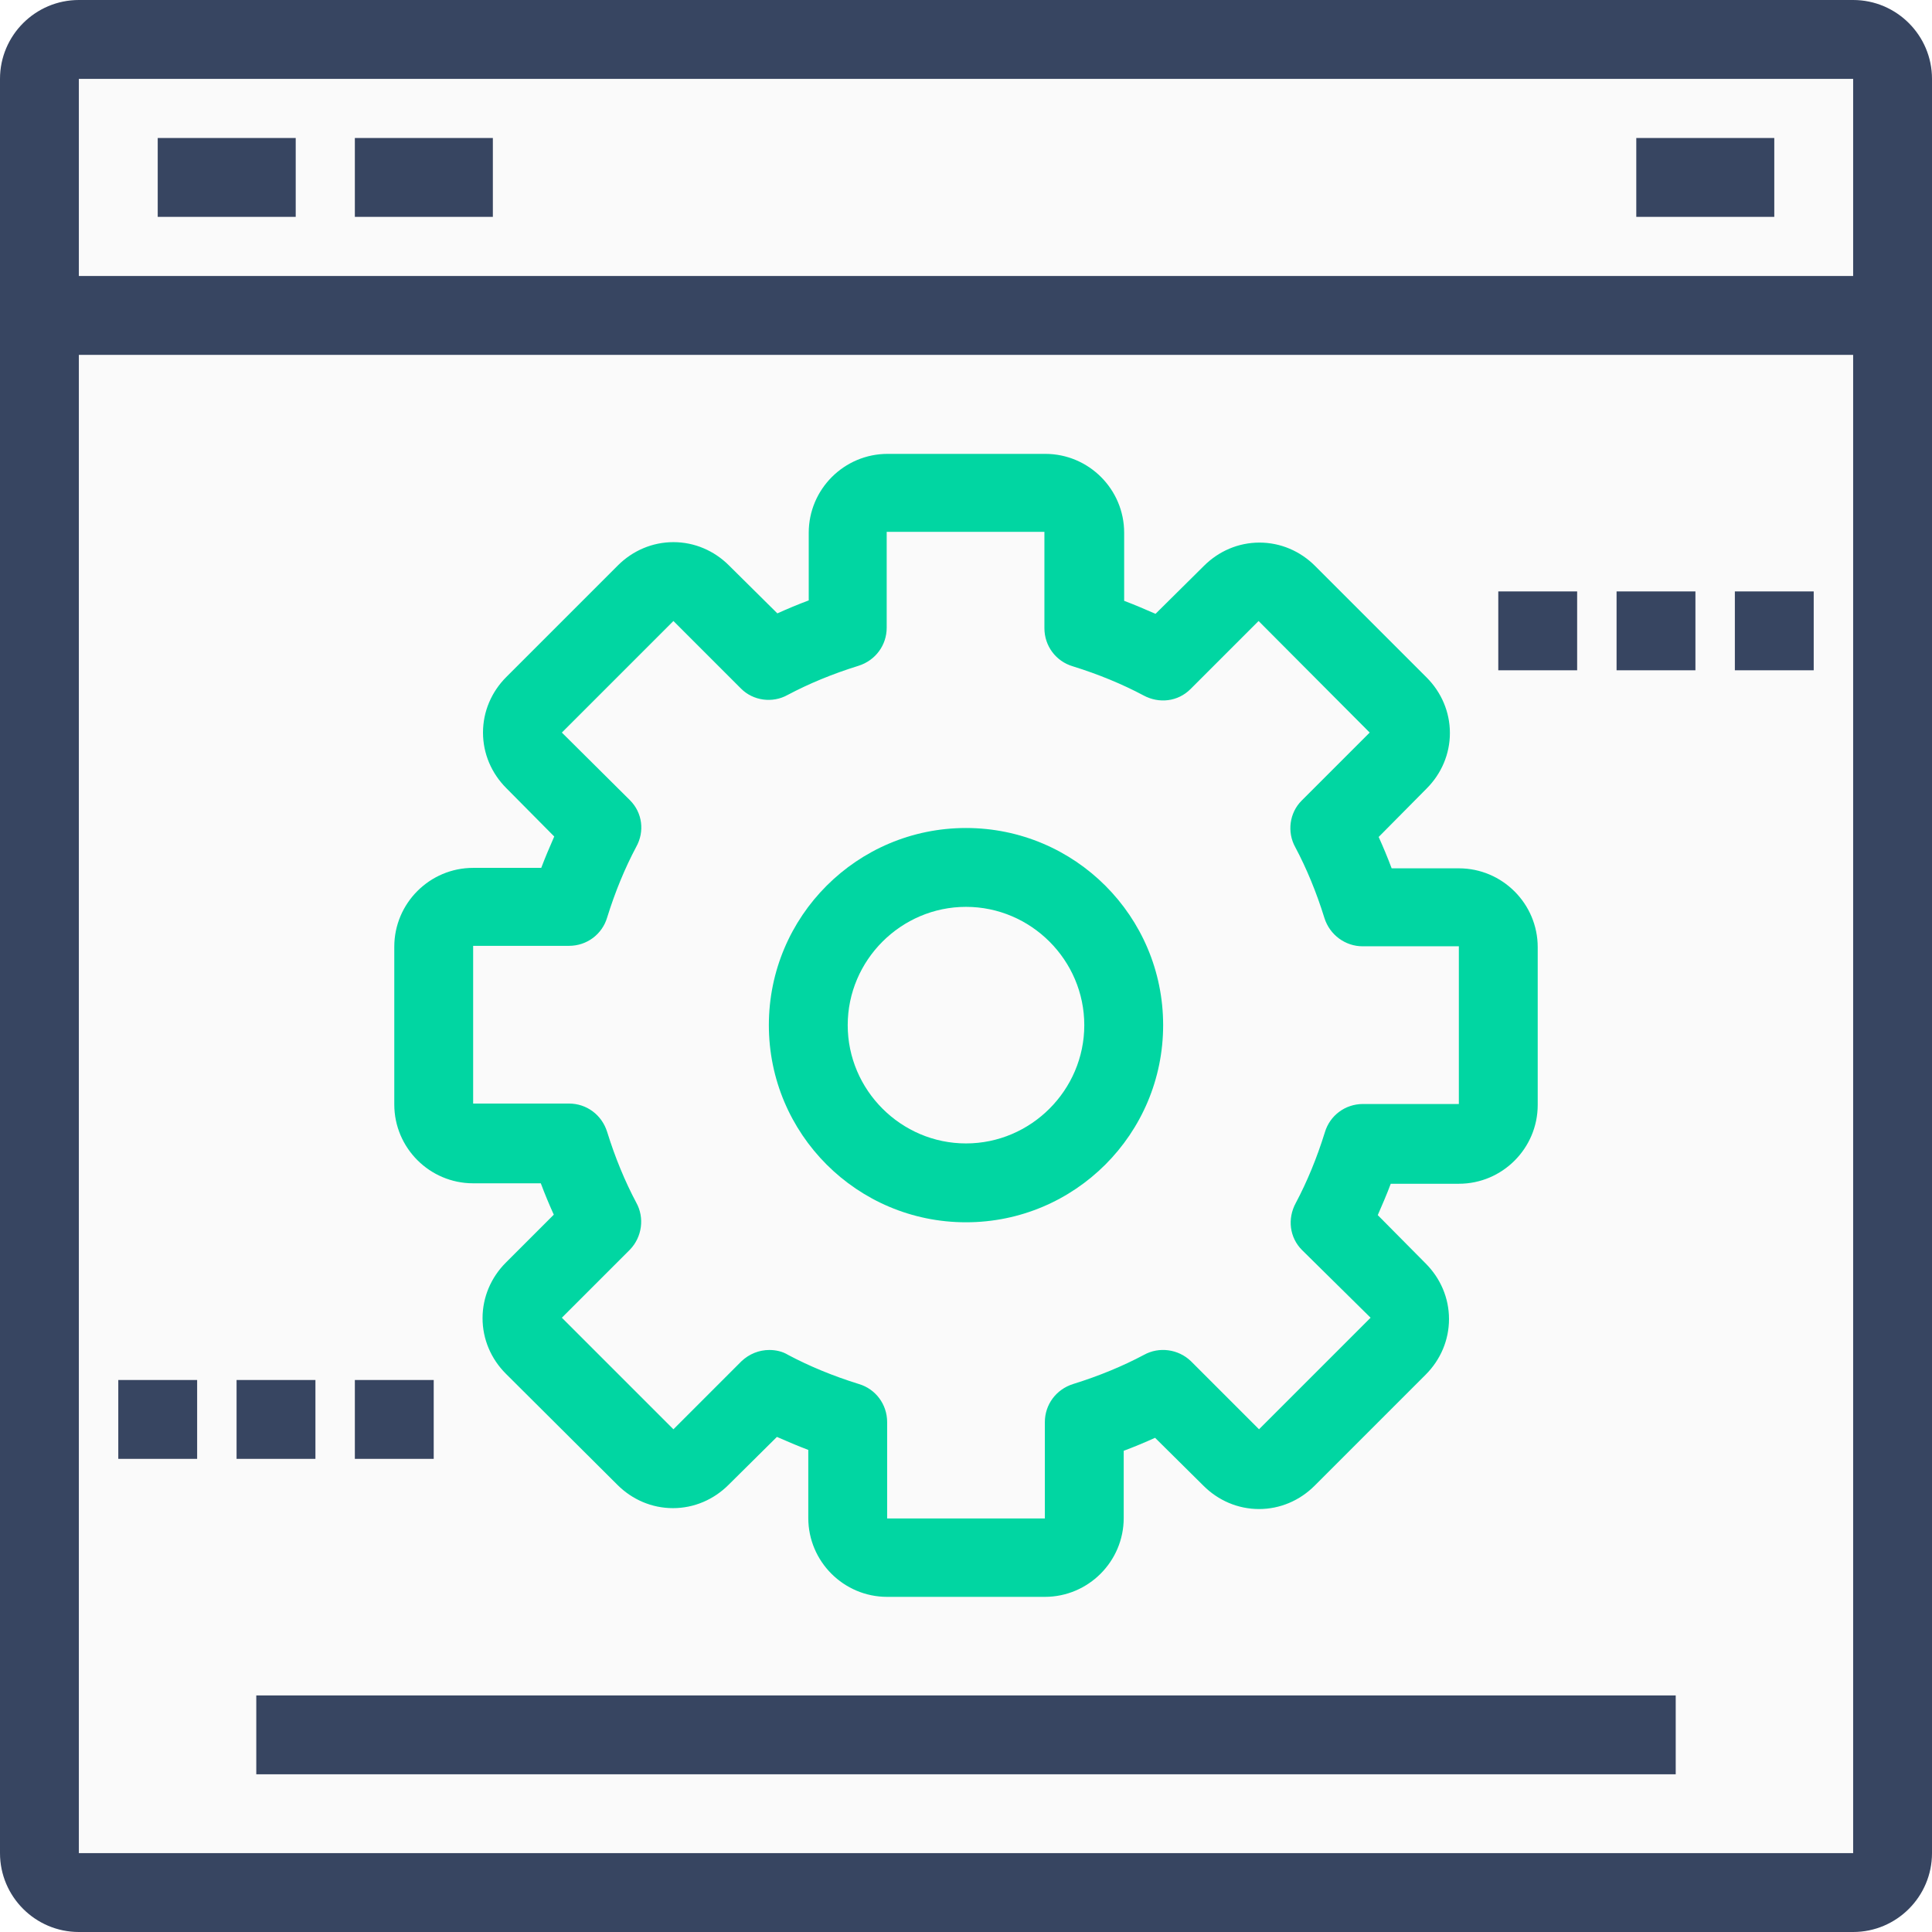
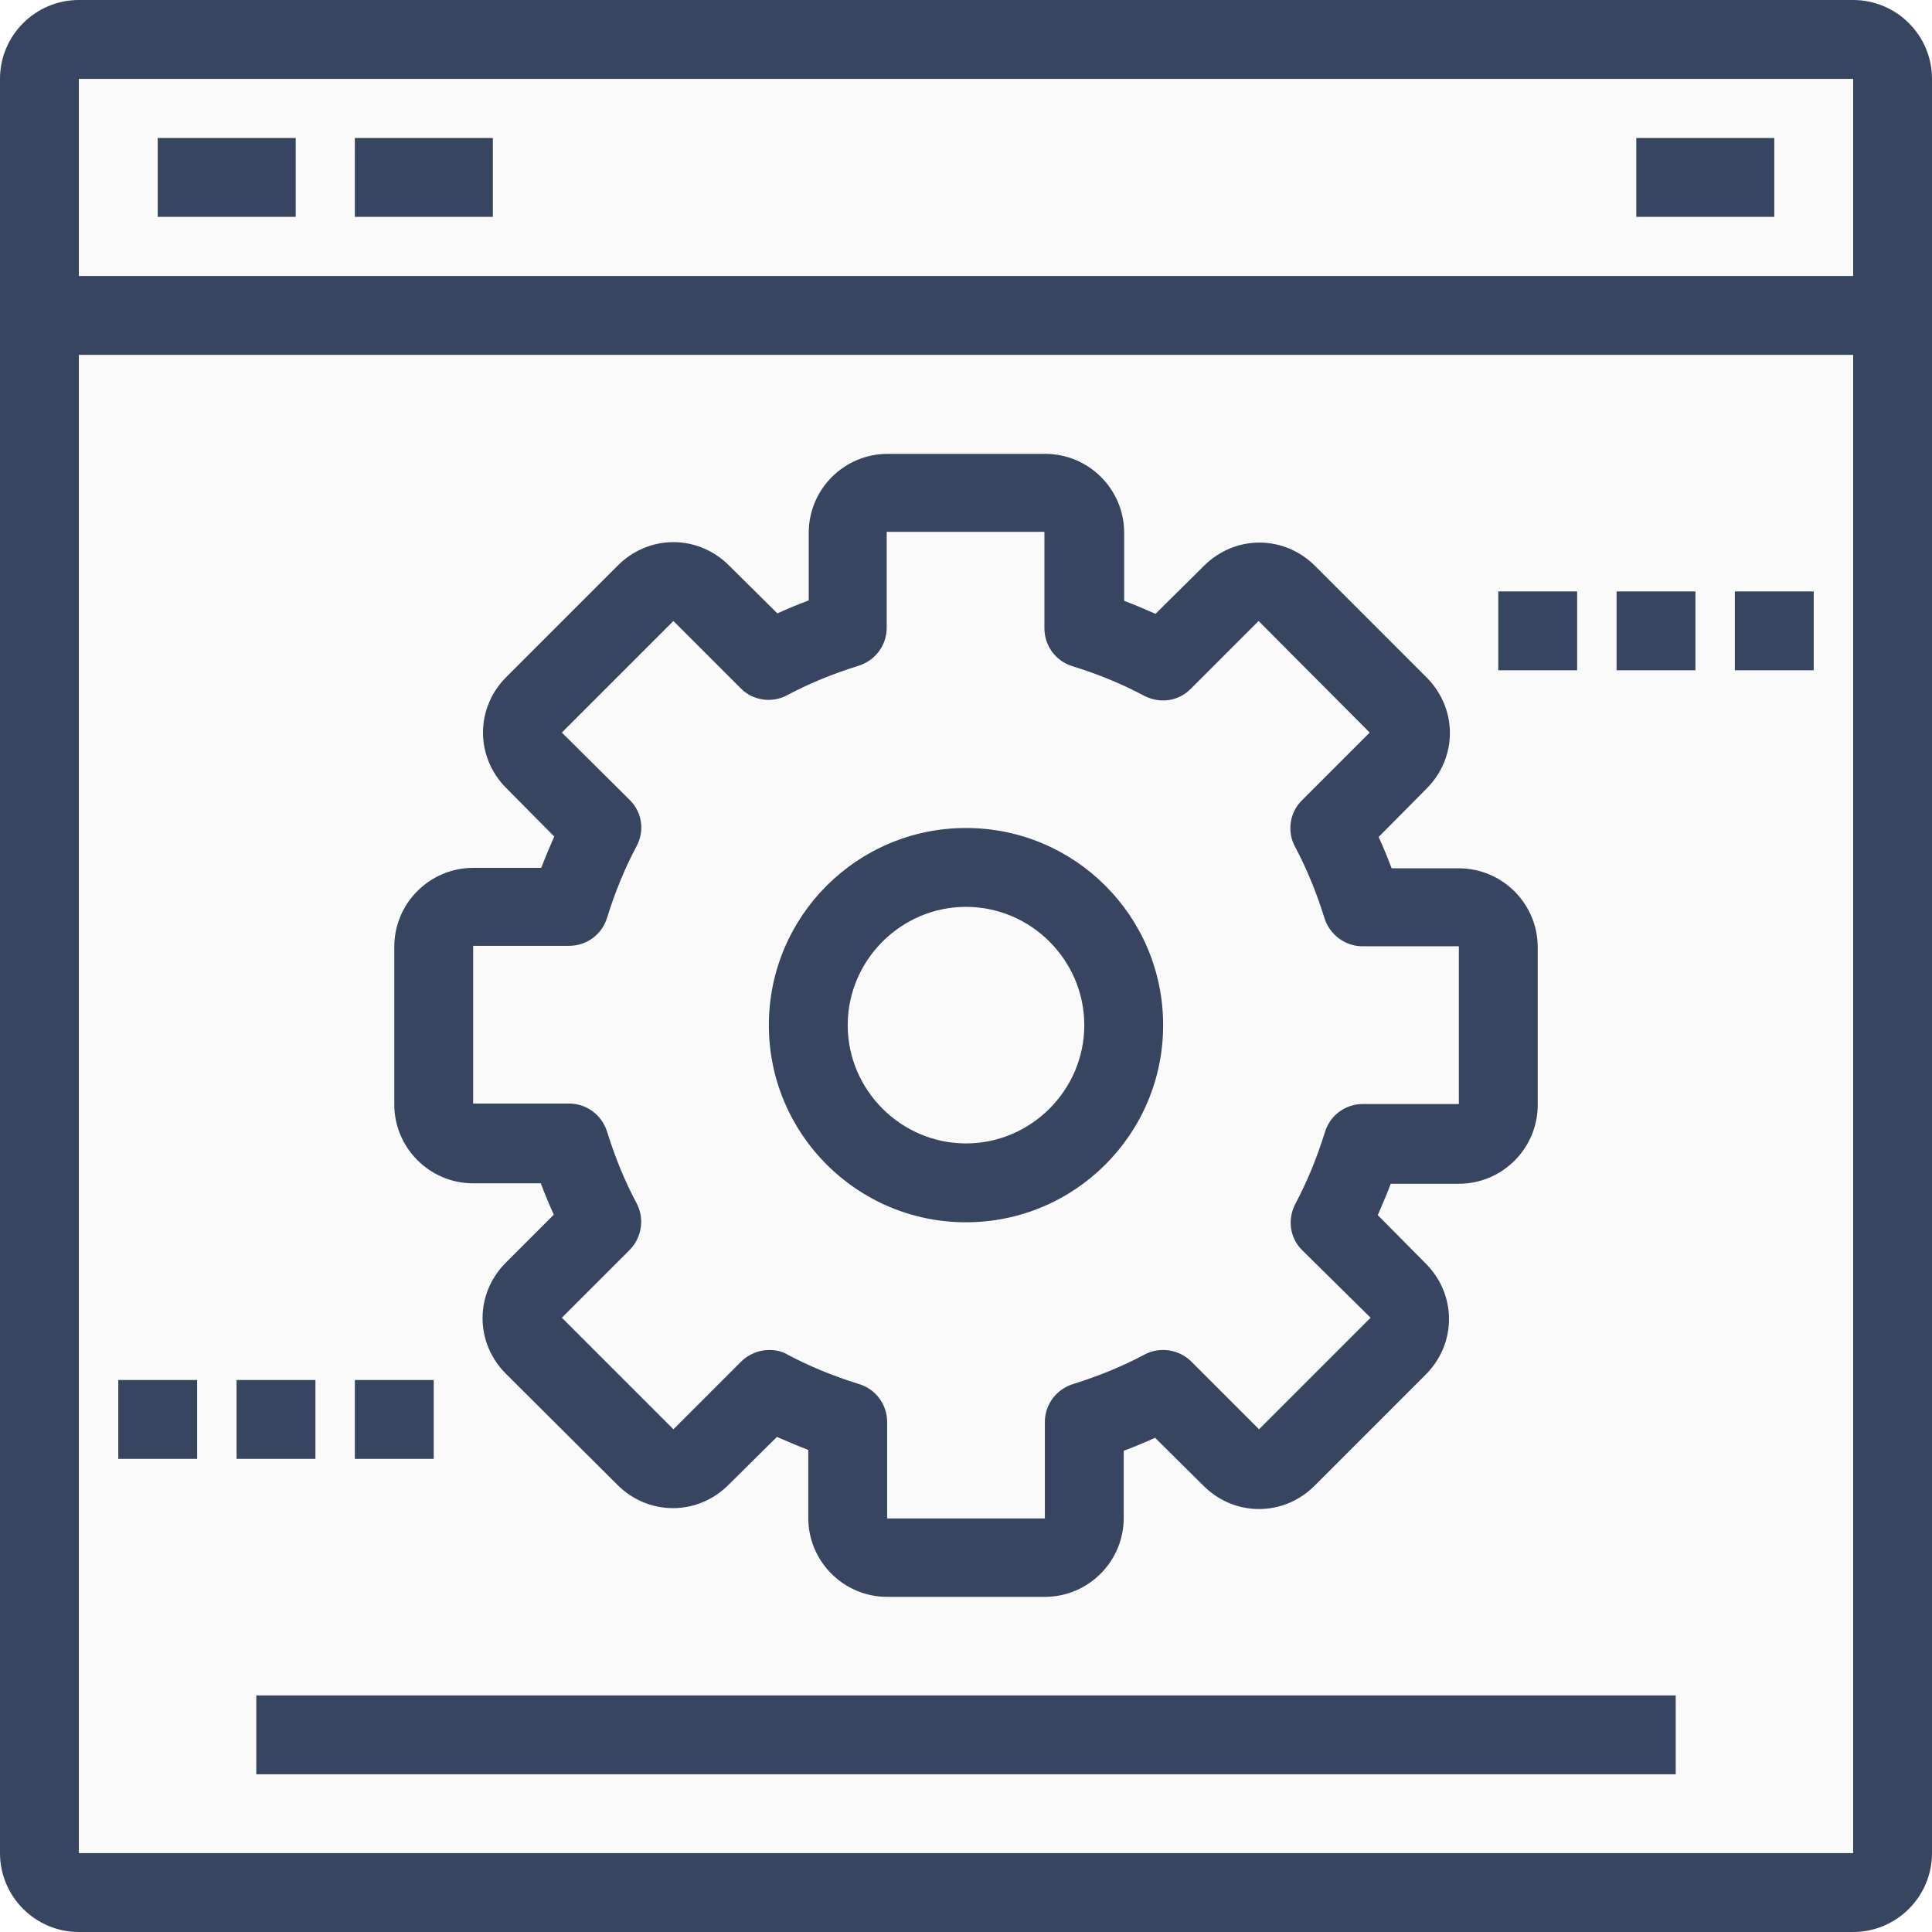
<svg xmlns="http://www.w3.org/2000/svg" version="1.1" id="Layer_1" x="0px" y="0px" viewBox="16 -15.2 431.2 431.2" style="enable-background:new 16 -15.2 431.2 431.2;" xml:space="preserve">
  <style type="text/css">
	.st0{fill:#FAFAFA;}
	.st1{fill:#374561;}
- 	.st2{fill:#01D6A2;}
</style>
  <g>
    <path class="st0" d="M438.4,55.2v343.2c0,4.8-4,8.8-8.8,8.8h-396c-4.8,0-8.8-4-8.8-8.8V55.2H438.4z" />
    <path class="st0" d="M438.4,2.4v52.8H24.8V2.4c0-4.8,4-8.8,8.8-8.8h396C434.4-6.4,438.4-2.4,438.4,2.4L438.4,2.4z" />
    <path class="st1" d="M429.6-15.2h-396C23.9-15.2,16-7.3,16,2.4v396c0,9.7,7.9,17.6,17.6,17.6h396c9.7,0,17.6-7.9,17.6-17.6V2.4   C447.2-7.3,439.3-15.2,429.6-15.2L429.6-15.2z M429.6,2.4v44h-396v-44C33.6,2.4,429.6,2.4,429.6,2.4z M33.6,398.4V64h396v334.4   H33.6z" />
    <rect x="51.2" y="15.6" class="st1" width="30.8" height="17.6" />
    <rect x="95.2" y="15.6" class="st1" width="30.8" height="17.6" />
    <rect x="381.2" y="15.6" class="st1" width="30.8" height="17.6" />
    <path class="st0" d="M350.4,196v35.2c0,4.8-4,8.8-8.8,8.8h-21.5c-1.9,6.2-4.2,12.1-7.3,17.5l15.2,15.2c3.4,3.4,3.4,9,0,12.4l-25,25   c-3.4,3.4-9,3.4-12.4,0l-15.2-15.2c-5.5,3-11.3,5.4-17.5,7.3v21.4c0,4.8-4,8.8-8.8,8.8h-35.2c-4.8,0-8.8-4-8.8-8.8v-21.5   c-6.2-1.9-12.1-4.2-17.5-7.3L172.4,310c-3.4,3.4-9,3.4-12.4,0l-25-25c-3.4-3.4-3.4-9,0-12.4l15.2-15.2c-3-5.5-5.4-11.3-7.3-17.5   h-21.3c-4.8,0-8.8-4-8.8-8.8v-35.2c0-4.8,4-8.8,8.8-8.8H143c1.9-6.2,4.2-12.1,7.3-17.5l-15.2-15.2c-3.4-3.4-3.4-9,0-12.4l24.9-24.9   c3.4-3.4,9-3.4,12.4,0l15.2,15.3c5.5-3,11.3-5.4,17.5-7.3v-21.6c0-4.8,4-8.8,8.8-8.8h35.2c4.8,0,8.8,4,8.8,8.8v21.4   c6.2,1.9,12.1,4.2,17.5,7.3l15.2-15.2c3.4-3.4,9-3.4,12.4,0l24.9,24.9c3.4,3.4,3.4,9,0,12.4l-15.2,15.2c3,5.5,5.4,11.3,7.3,17.5   h21.6C346.4,187.2,350.4,191.2,350.4,196L350.4,196z" />
-     <path class="st2" d="M249.2,341.2H214c-9.7,0-17.6-7.9-17.6-17.6v-15.2c-2.4-0.9-4.7-1.9-7-2.9l-10.8,10.7   c-3.3,3.3-7.7,5.2-12.4,5.2s-9.1-1.9-12.4-5.2l-24.9-24.8c-3.3-3.3-5.2-7.7-5.2-12.4c0-4.7,1.9-9.1,5.2-12.4l10.7-10.7   c-1-2.2-2-4.6-2.9-7h-15.1c-9.7,0-17.6-7.9-17.6-17.6v-35.2c0-9.7,7.9-17.6,17.6-17.6h15.2c0.9-2.4,1.9-4.7,2.9-7L129,160.7   c-3.3-3.3-5.2-7.7-5.2-12.4s1.9-9.1,5.2-12.4l24.9-24.9c3.3-3.3,7.7-5.2,12.4-5.2s9.1,1.9,12.4,5.2l10.8,10.7c2.2-1,4.6-2,7-2.9   v-15.1c0-9.7,7.9-17.6,17.6-17.6h35.2c9.7,0,17.6,7.9,17.6,17.6v15.2c2.4,0.9,4.7,1.9,7,2.9l10.8-10.7c3.3-3.3,7.7-5.2,12.4-5.2   s9.1,1.9,12.4,5.2l24.9,24.9c3.3,3.3,5.2,7.7,5.2,12.4c0,4.7-1.9,9.1-5.2,12.4l-10.7,10.8c1,2.2,2,4.6,2.9,7h15   c9.7,0,17.6,7.9,17.6,17.6v35.2c0,9.7-7.9,17.6-17.6,17.6h-15.2c-0.9,2.4-1.9,4.7-2.9,7l10.7,10.8c3.3,3.3,5.2,7.7,5.2,12.4   s-1.9,9.1-5.2,12.4l-24.8,24.8c-3.3,3.3-7.7,5.2-12.4,5.2s-9.1-1.9-12.4-5.2l-10.8-10.7c-2.2,1-4.6,2-7,2.9v15   C266.8,333.3,258.9,341.2,249.2,341.2L249.2,341.2z M187.7,286.1c1.4,0,2.9,0.3,4.2,1.1c4.7,2.5,10,4.7,15.8,6.5   c3.7,1.1,6.3,4.5,6.3,8.5v21.5h35.2v-21.5c0-3.9,2.5-7.3,6.3-8.5c5.8-1.8,11.1-4,15.8-6.5c3.4-1.9,7.7-1.3,10.5,1.4l15.2,15.2   l24.9-24.9l-15.3-15.1c-2.8-2.8-3.3-7-1.4-10.5c2.5-4.7,4.7-10,6.5-15.8c1.1-3.7,4.5-6.3,8.5-6.3h21.4V196h-21.5   c-3.8,0-7.3-2.5-8.5-6.3c-1.8-5.8-4-11.1-6.5-15.8c-1.9-3.4-1.3-7.7,1.4-10.4l15.2-15.2l-24.8-24.9l-15.2,15.2   c-2.8,2.8-7,3.3-10.5,1.4c-4.7-2.5-10-4.7-15.8-6.5c-3.7-1.1-6.3-4.5-6.3-8.5v-21.5h-35.2v21.4c0,3.9-2.5,7.3-6.3,8.5   c-5.8,1.8-11.1,4-15.8,6.5c-3.4,1.9-7.7,1.3-10.4-1.4l-15.1-15.1l-24.9,24.9l15.2,15.1c2.8,2.8,3.3,7,1.4,10.4   c-2.5,4.7-4.7,10-6.5,15.8c-1.1,3.7-4.5,6.3-8.5,6.3h-21.4v35.2H143c3.9,0,7.3,2.5,8.5,6.3c1.8,5.8,4,11.1,6.5,15.8   c1.9,3.4,1.3,7.7-1.4,10.5l-15.2,15.2l24.9,24.9l15.2-15.2C183.2,287,185.4,286.1,187.7,286.1L187.7,286.1z" />
+     <path class="st1" d="M249.2,341.2H214c-9.7,0-17.6-7.9-17.6-17.6v-15.2c-2.4-0.9-4.7-1.9-7-2.9l-10.8,10.7   c-3.3,3.3-7.7,5.2-12.4,5.2s-9.1-1.9-12.4-5.2l-24.9-24.8c-3.3-3.3-5.2-7.7-5.2-12.4c0-4.7,1.9-9.1,5.2-12.4l10.7-10.7   c-1-2.2-2-4.6-2.9-7h-15.1c-9.7,0-17.6-7.9-17.6-17.6v-35.2c0-9.7,7.9-17.6,17.6-17.6h15.2c0.9-2.4,1.9-4.7,2.9-7L129,160.7   c-3.3-3.3-5.2-7.7-5.2-12.4s1.9-9.1,5.2-12.4l24.9-24.9c3.3-3.3,7.7-5.2,12.4-5.2s9.1,1.9,12.4,5.2l10.8,10.7c2.2-1,4.6-2,7-2.9   v-15.1c0-9.7,7.9-17.6,17.6-17.6h35.2c9.7,0,17.6,7.9,17.6,17.6v15.2c2.4,0.9,4.7,1.9,7,2.9l10.8-10.7c3.3-3.3,7.7-5.2,12.4-5.2   s9.1,1.9,12.4,5.2l24.9,24.9c3.3,3.3,5.2,7.7,5.2,12.4c0,4.7-1.9,9.1-5.2,12.4l-10.7,10.8c1,2.2,2,4.6,2.9,7h15   c9.7,0,17.6,7.9,17.6,17.6v35.2c0,9.7-7.9,17.6-17.6,17.6h-15.2c-0.9,2.4-1.9,4.7-2.9,7l10.7,10.8c3.3,3.3,5.2,7.7,5.2,12.4   s-1.9,9.1-5.2,12.4l-24.8,24.8c-3.3,3.3-7.7,5.2-12.4,5.2s-9.1-1.9-12.4-5.2l-10.8-10.7c-2.2,1-4.6,2-7,2.9v15   C266.8,333.3,258.9,341.2,249.2,341.2L249.2,341.2z M187.7,286.1c1.4,0,2.9,0.3,4.2,1.1c4.7,2.5,10,4.7,15.8,6.5   c3.7,1.1,6.3,4.5,6.3,8.5v21.5h35.2v-21.5c0-3.9,2.5-7.3,6.3-8.5c5.8-1.8,11.1-4,15.8-6.5c3.4-1.9,7.7-1.3,10.5,1.4l15.2,15.2   l24.9-24.9l-15.3-15.1c-2.8-2.8-3.3-7-1.4-10.5c2.5-4.7,4.7-10,6.5-15.8c1.1-3.7,4.5-6.3,8.5-6.3h21.4V196h-21.5   c-3.8,0-7.3-2.5-8.5-6.3c-1.8-5.8-4-11.1-6.5-15.8c-1.9-3.4-1.3-7.7,1.4-10.4l15.2-15.2l-24.8-24.9l-15.2,15.2   c-2.8,2.8-7,3.3-10.5,1.4c-4.7-2.5-10-4.7-15.8-6.5c-3.7-1.1-6.3-4.5-6.3-8.5v-21.5h-35.2v21.4c0,3.9-2.5,7.3-6.3,8.5   c-5.8,1.8-11.1,4-15.8,6.5c-3.4,1.9-7.7,1.3-10.4-1.4l-15.1-15.1l-24.9,24.9l15.2,15.1c2.8,2.8,3.3,7,1.4,10.4   c-2.5,4.7-4.7,10-6.5,15.8c-1.1,3.7-4.5,6.3-8.5,6.3h-21.4v35.2H143c3.9,0,7.3,2.5,8.5,6.3c1.8,5.8,4,11.1,6.5,15.8   c1.9,3.4,1.3,7.7-1.4,10.5l-15.2,15.2l24.9,24.9l15.2-15.2C183.2,287,185.4,286.1,187.7,286.1L187.7,286.1z" />
    <path class="st0" d="M231.6,178.4c19.5,0,35.2,15.7,35.2,35.2s-15.7,35.2-35.2,35.2s-35.2-15.7-35.2-35.2S212.1,178.4,231.6,178.4   L231.6,178.4z" />
-     <path class="st2" d="M231.6,257.6c-24.3,0-44-19.7-44-44s19.7-44,44-44s44,19.7,44,44S255.9,257.6,231.6,257.6L231.6,257.6z    M231.6,187.2c-14.5,0-26.4,11.9-26.4,26.4s11.9,26.4,26.4,26.4s26.4-11.9,26.4-26.4S246.1,187.2,231.6,187.2L231.6,187.2z" />
+     <path class="st1" d="M231.6,257.6c-24.3,0-44-19.7-44-44s19.7-44,44-44s44,19.7,44,44S255.9,257.6,231.6,257.6L231.6,257.6z    M231.6,187.2c-14.5,0-26.4,11.9-26.4,26.4s11.9,26.4,26.4,26.4s26.4-11.9,26.4-26.4S246.1,187.2,231.6,187.2L231.6,187.2z" />
    <rect x="350.4" y="116.8" class="st1" width="17.6" height="17.6" />
    <rect x="376.8" y="116.8" class="st1" width="17.6" height="17.6" />
    <rect x="403.2" y="116.8" class="st1" width="17.6" height="17.6" />
    <rect x="42.4" y="292.8" class="st1" width="17.6" height="17.6" />
    <rect x="68.8" y="292.8" class="st1" width="17.6" height="17.6" />
    <rect x="95.2" y="292.8" class="st1" width="17.6" height="17.6" />
    <rect x="73.2" y="363.2" class="st1" width="316.8" height="17.6" />
  </g>
</svg>
